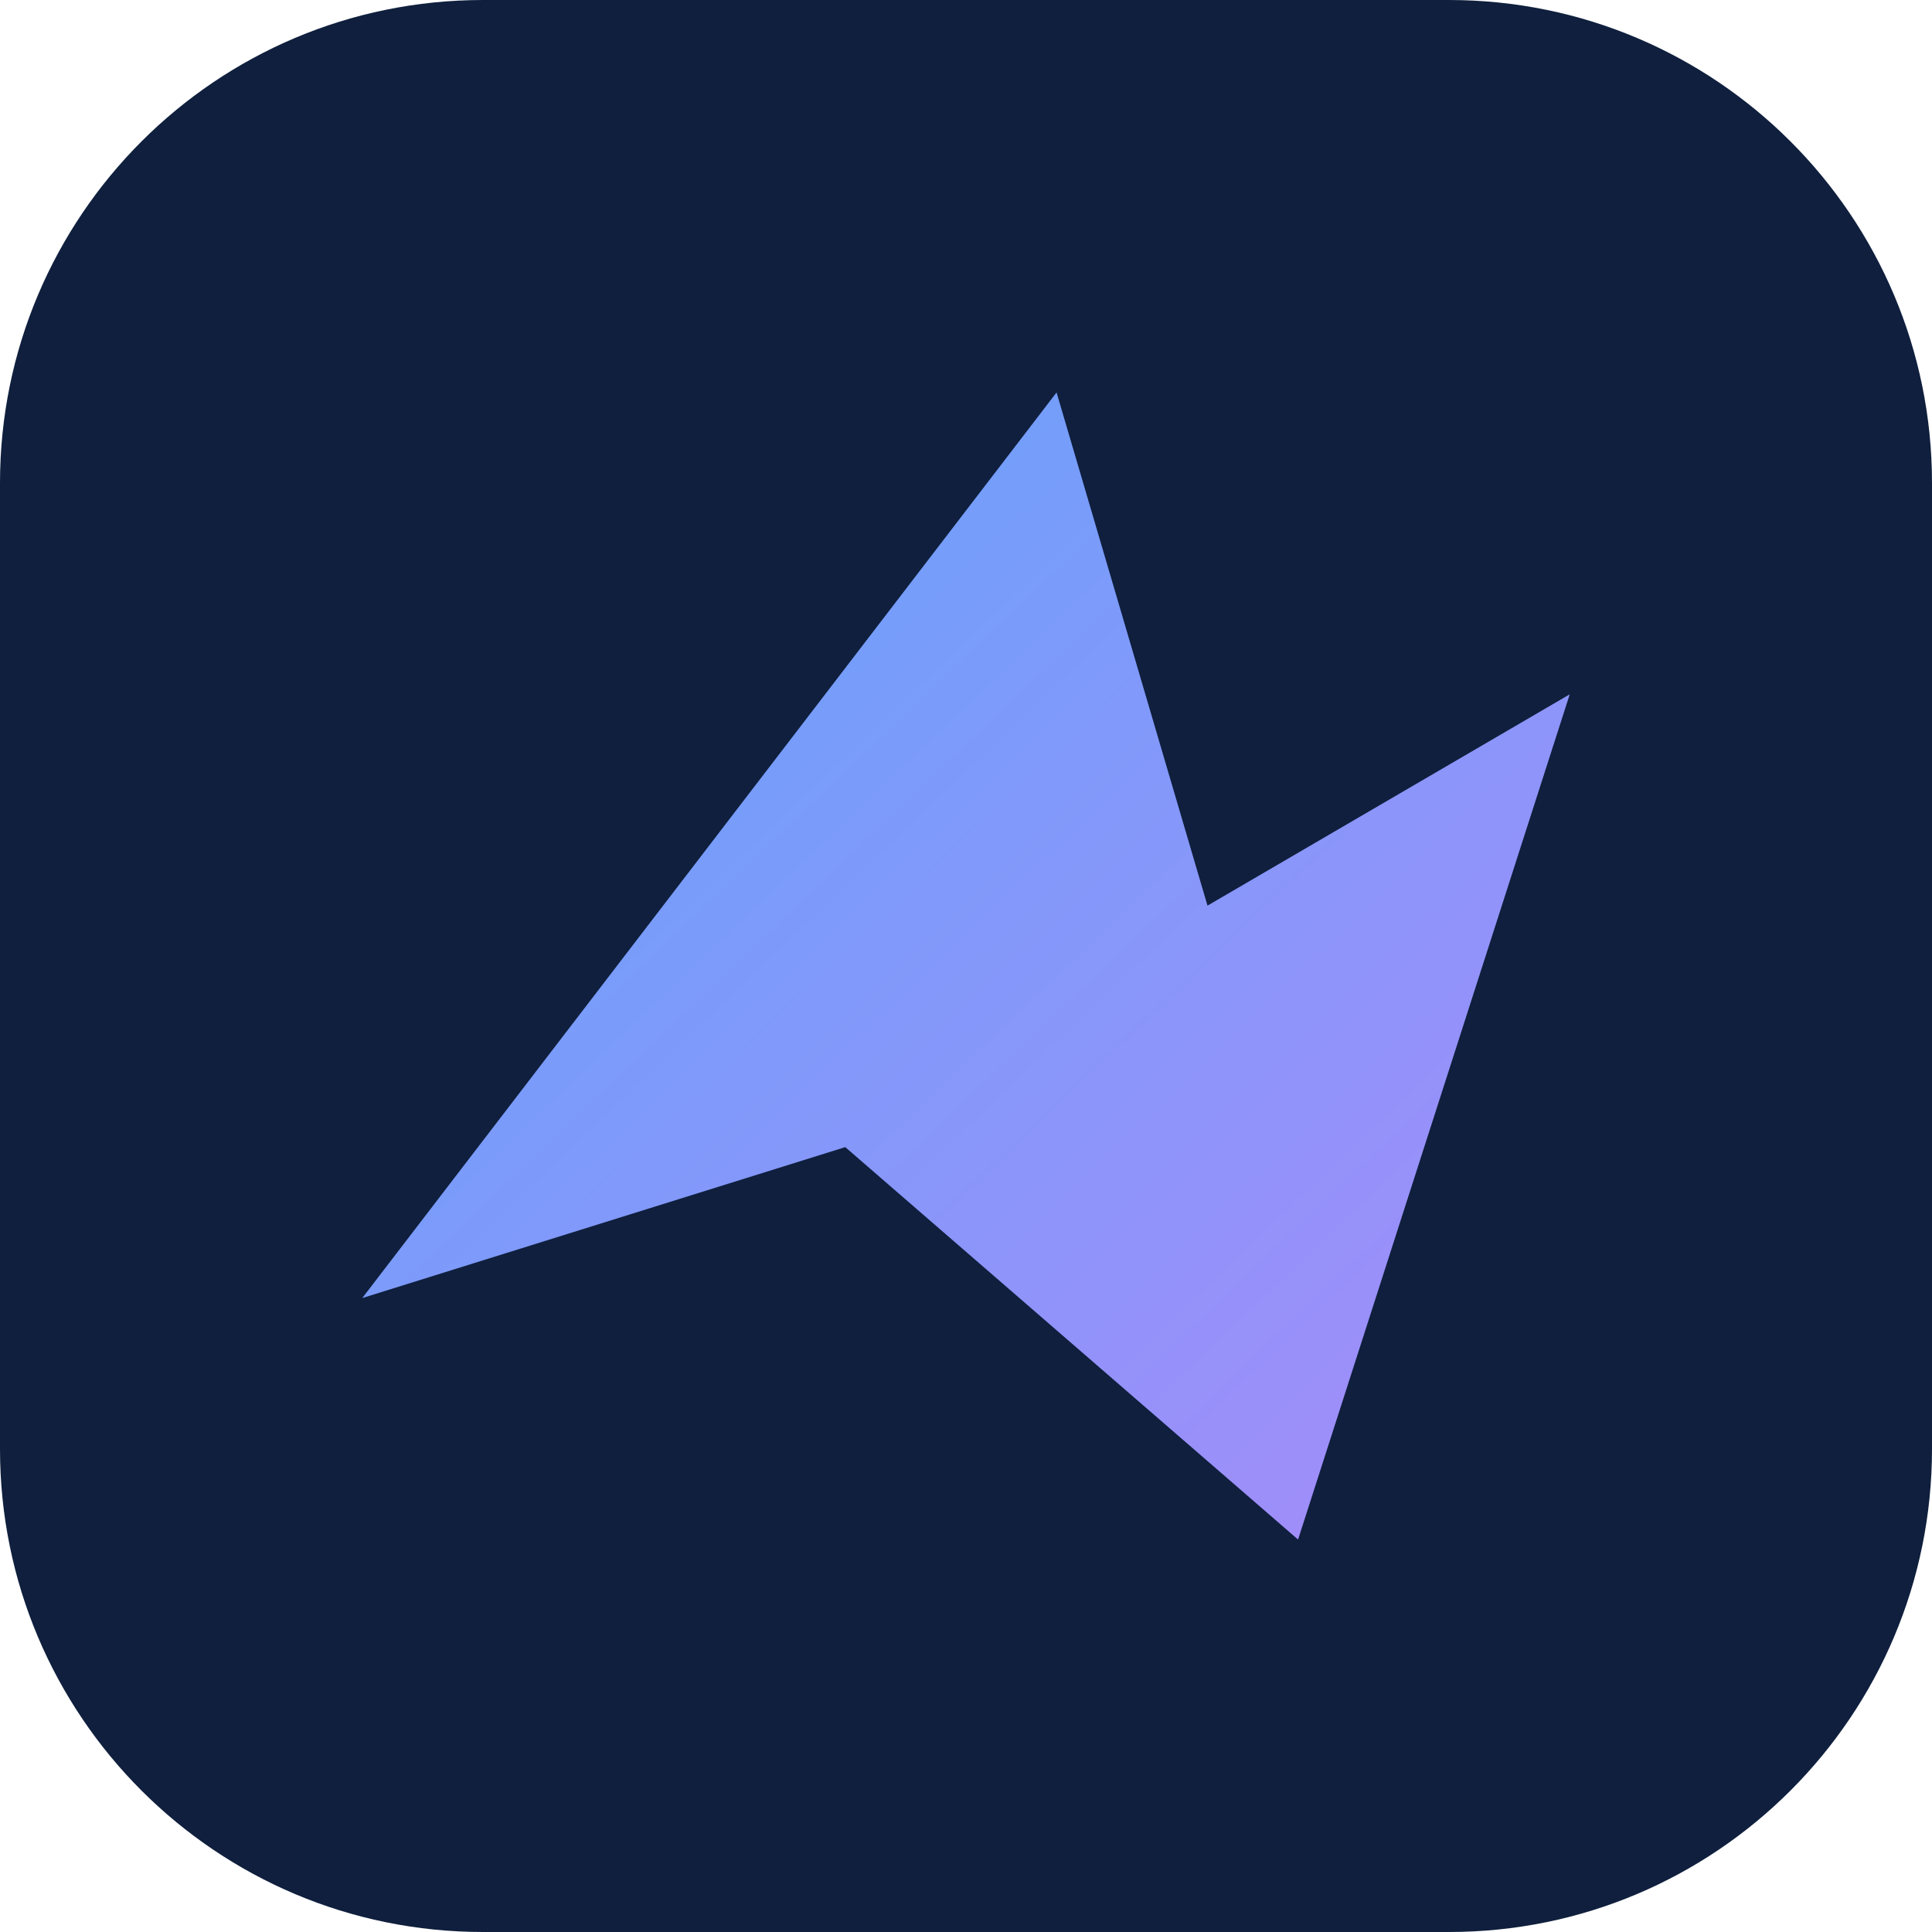
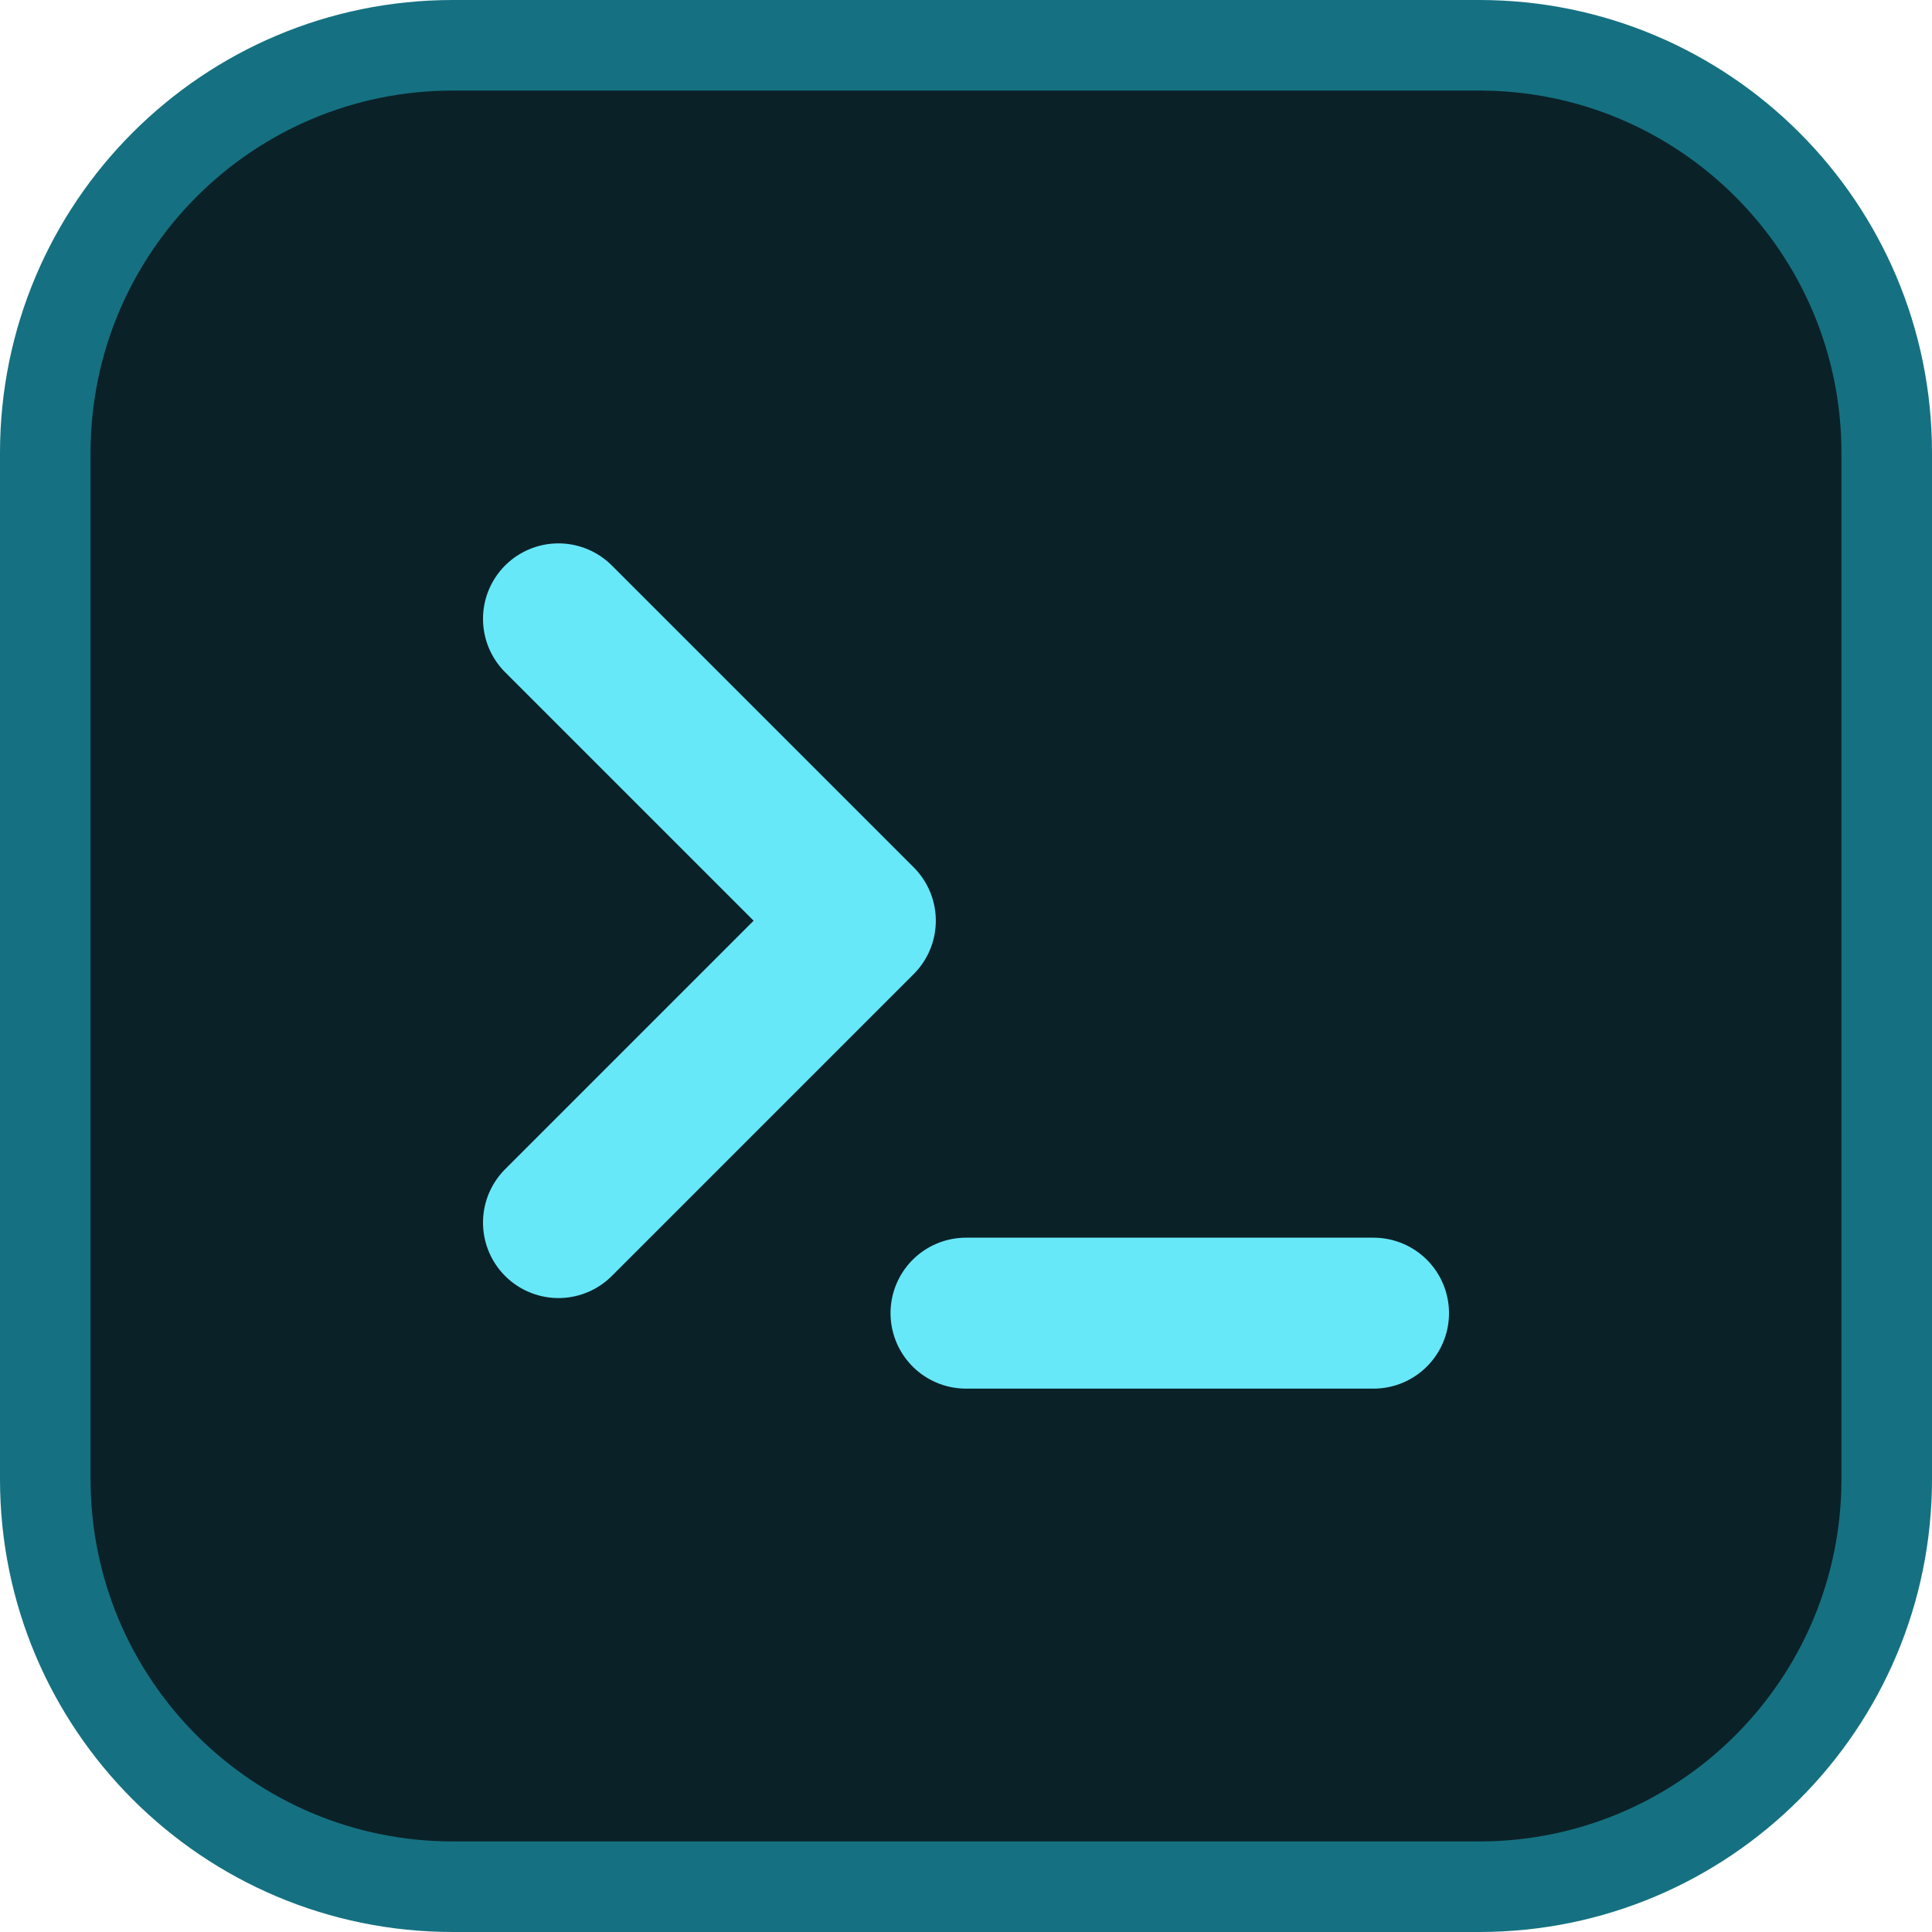
- <svg xmlns="http://www.w3.org/2000/svg" width="32" height="32" viewBox="0 0 32 32" role="img" aria-label="DevPilot">
-   <defs>
-     <linearGradient id="dpIcon" x1="0" y1="0" x2="1" y2="1">
-       <stop offset="0%" stop-color="#60A5FA" />
-       <stop offset="100%" stop-color="#A78BFA" />
-     </linearGradient>
-   </defs>
-   <rect width="32" height="32" rx="8" fill="#0F1F3D" />
-   <path d="M6 21.5 L17.5 6.5 L20 15 L26 11.5 L21.5 25.5 L14 19 Z" fill="url(#dpIcon)" />
+ <svg xmlns="http://www.w3.org/2000/svg" viewBox="0 0 64 64" width="64" height="64">
+   <rect width="64" height="64" rx="15" fill="#157181" />
+   <rect x="3" y="3" width="58" height="58" rx="12" fill="#0B2128" />
+   <path d="M18.5 20.5 L28.5 30.5 L18.5 40.5 M32 43.5 H45.5" fill="none" stroke="#67E8F9" stroke-width="5" stroke-linecap="round" stroke-linejoin="round" />
</svg>
